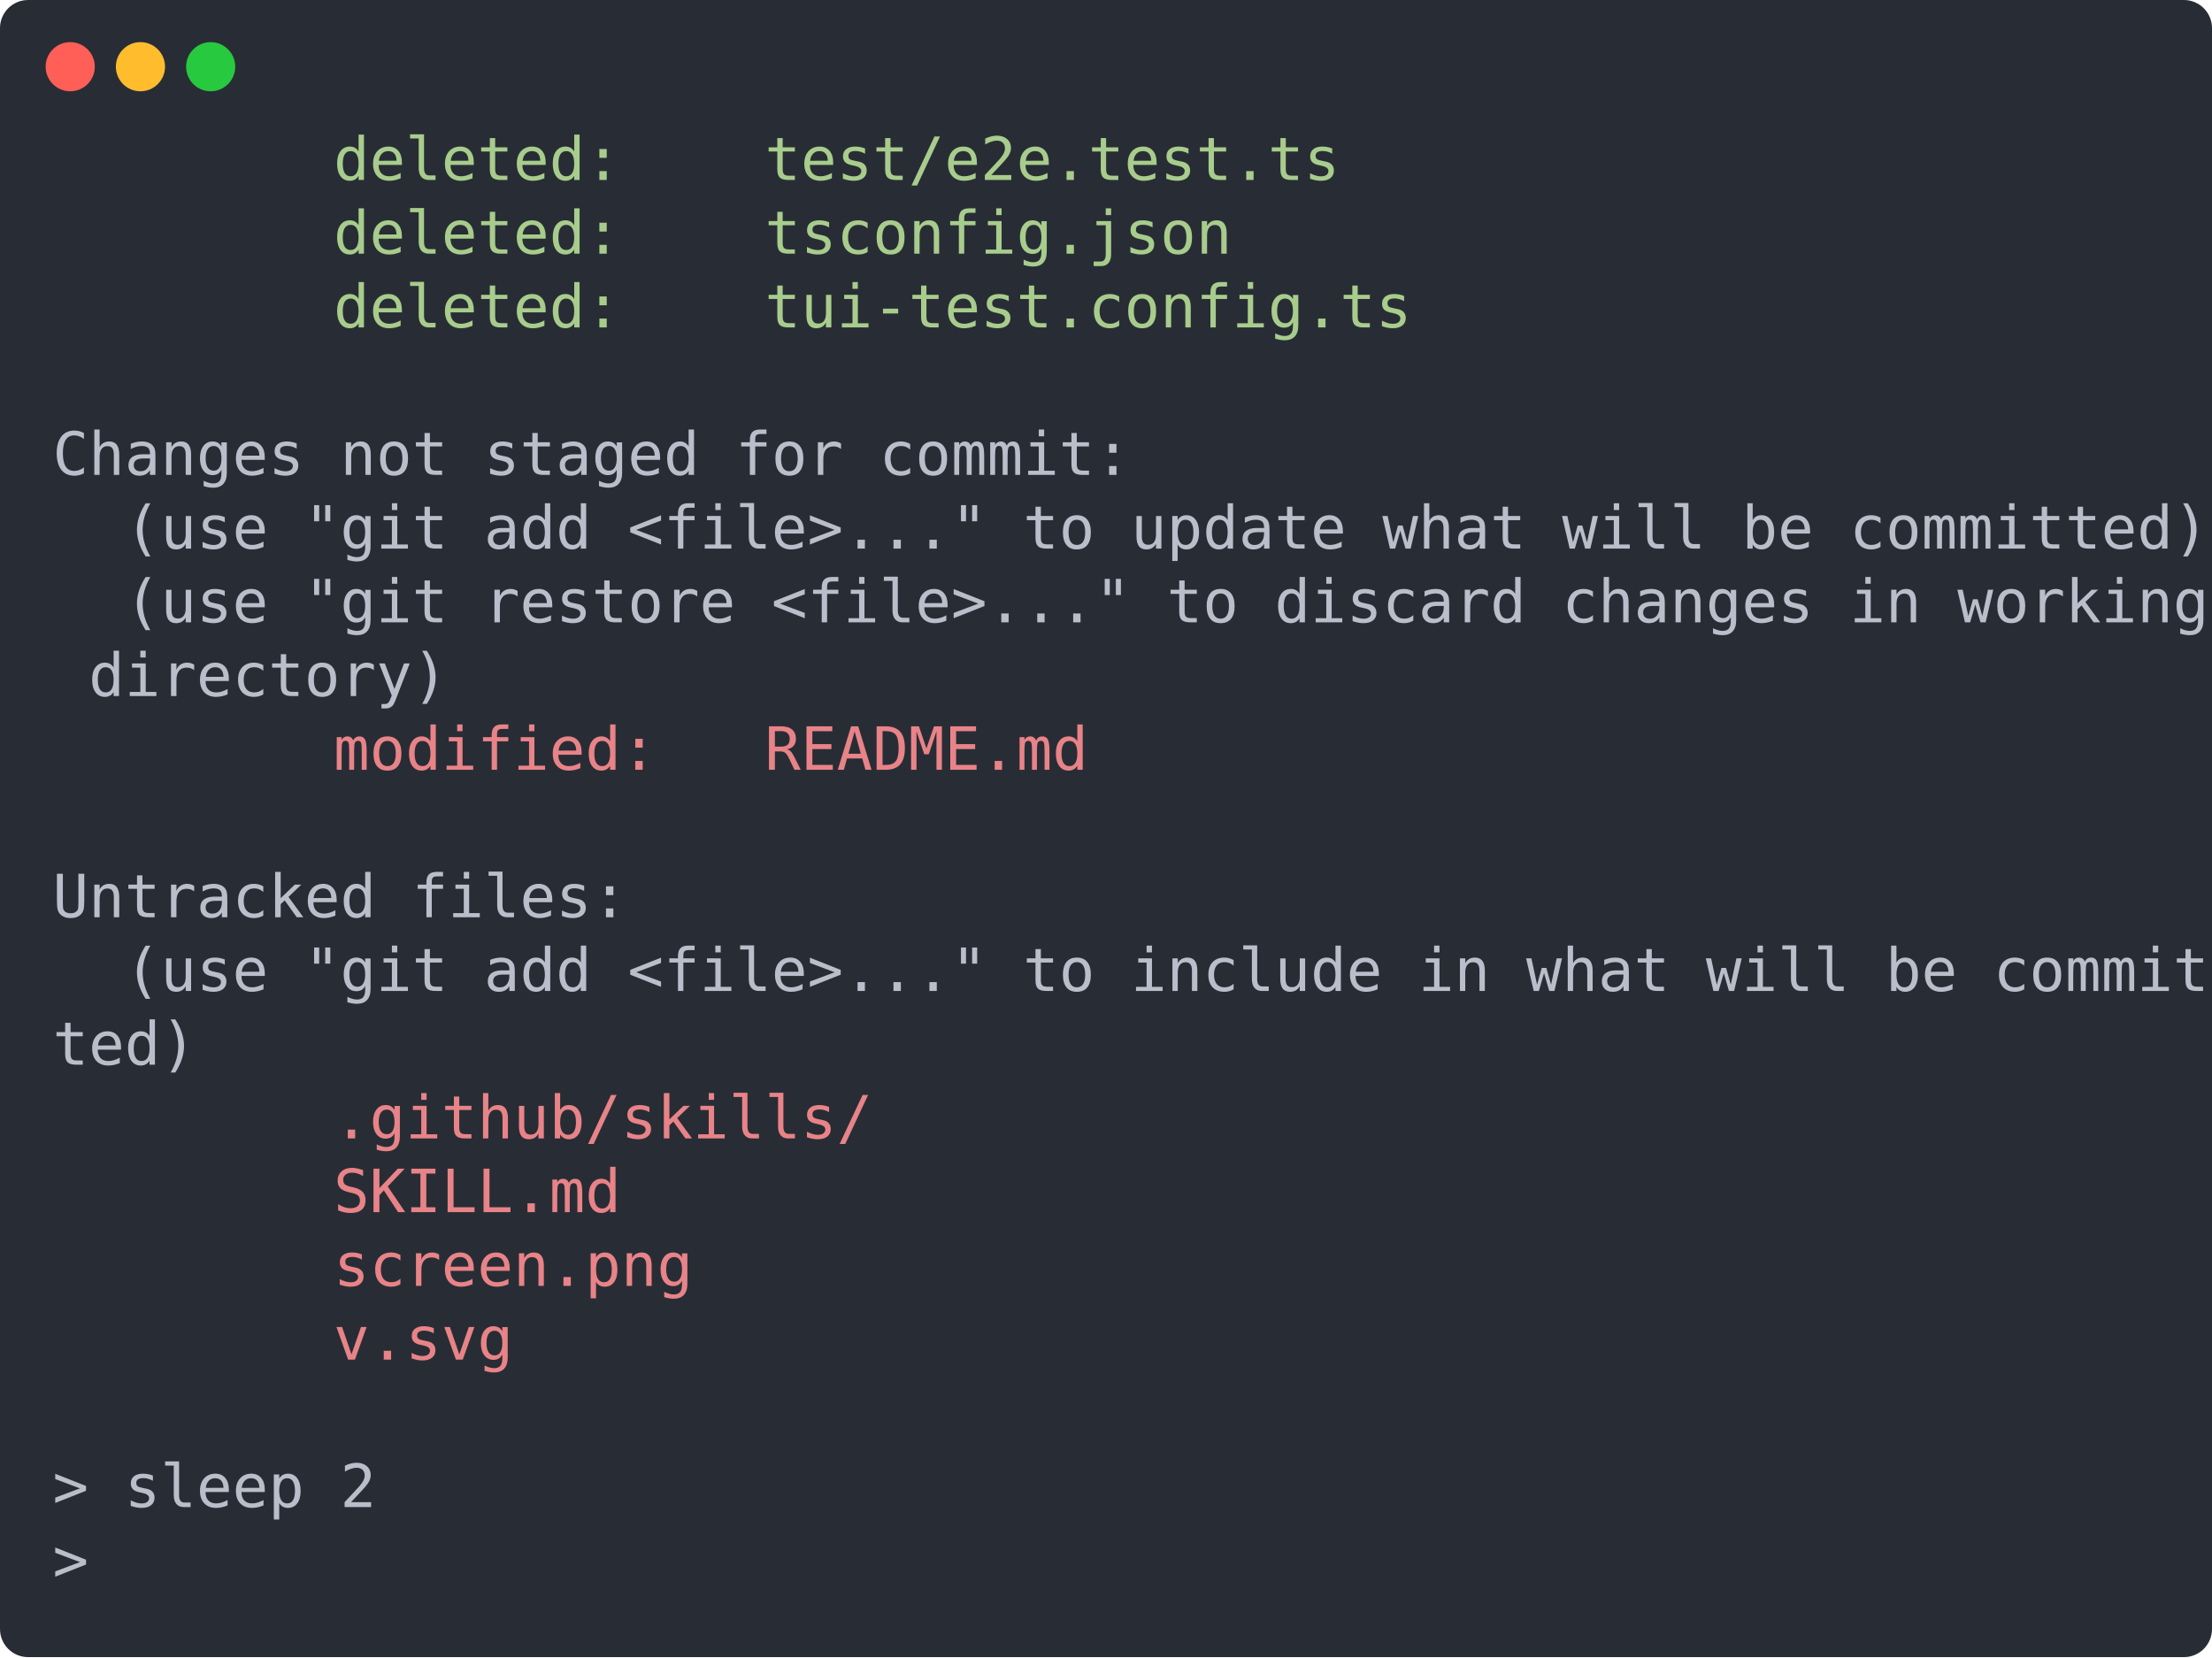
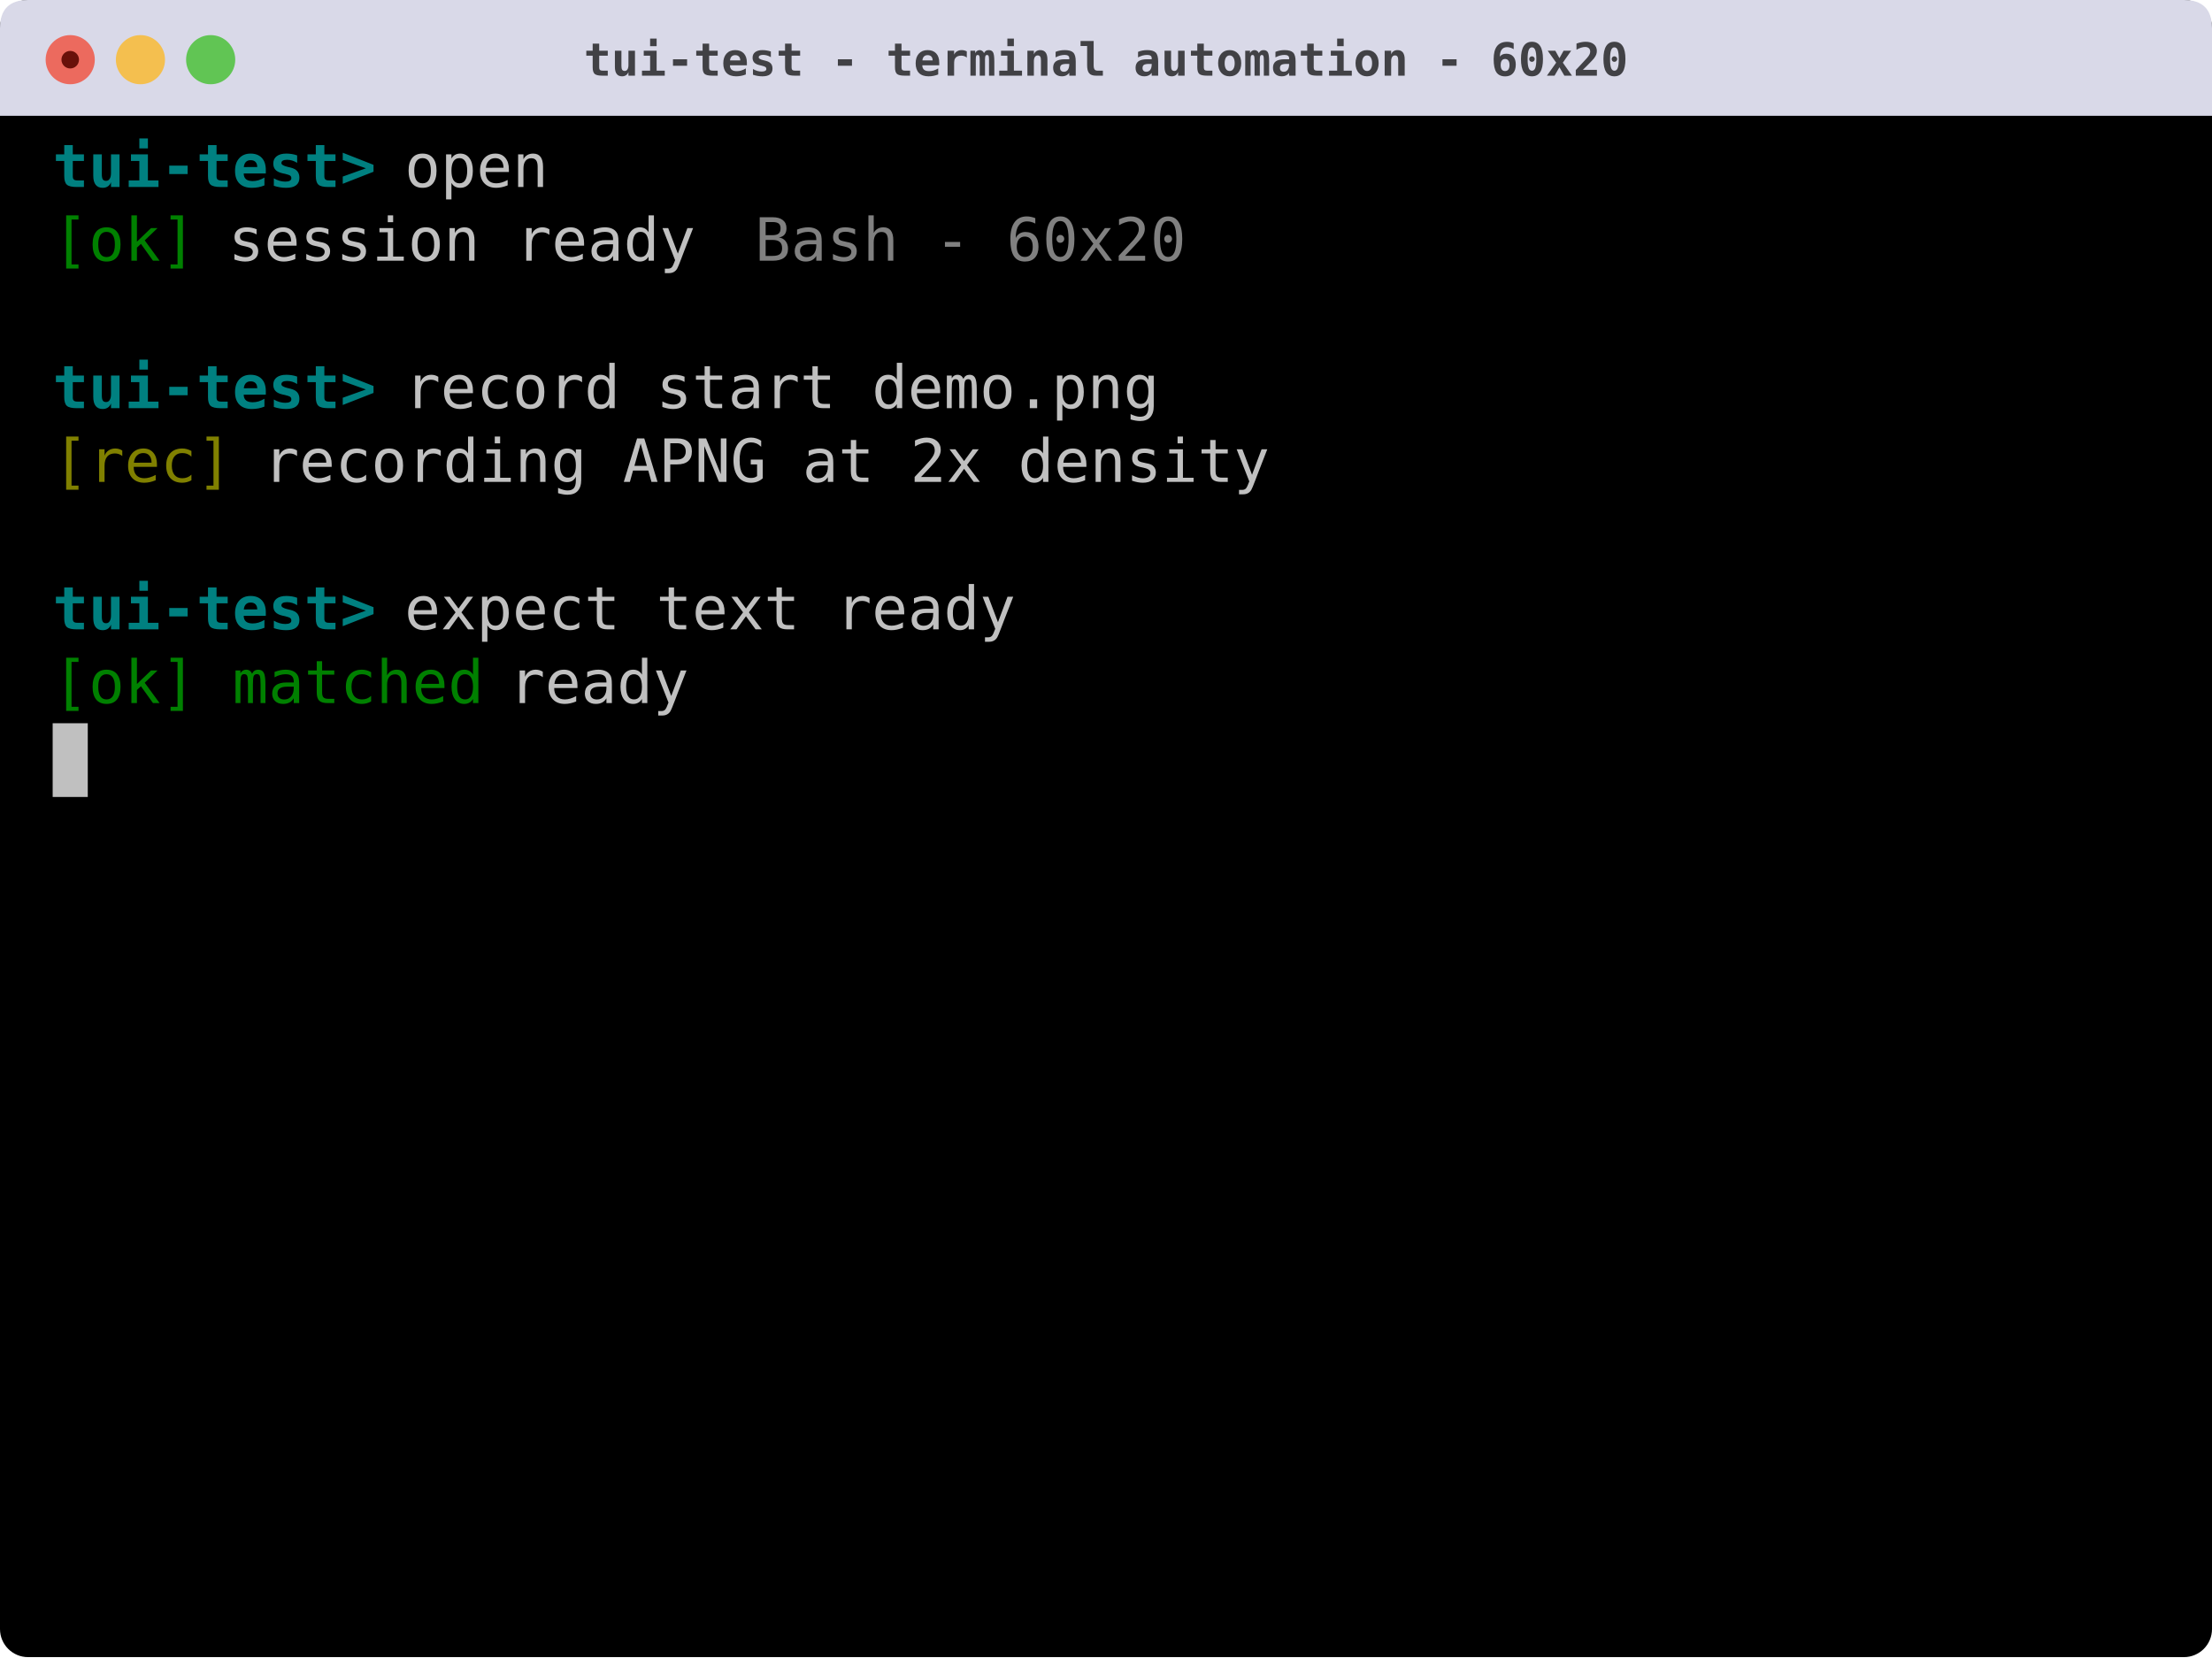
<svg xmlns="http://www.w3.org/2000/svg" width="630" height="472" viewBox="0 0 630 472" font-family="'Cascadia Code','JetBrains Mono','Fira Code',Menlo,Consolas,'DejaVu Sans Mono',monospace" font-size="17px">
-   <rect width="630" height="472" rx="8" fill="#282d35" />
-   <circle cx="20.0" cy="19.0" r="7.0" fill="#ff5f56" />
-   <circle cx="40.0" cy="19.0" r="7.0" fill="#ffbd2e" />
-   <circle cx="60.0" cy="19.0" r="7.0" fill="#27c93f" />
-   <text x="95.00" y="51.26" fill="#a8cc8c" textLength="280.00" lengthAdjust="spacingAndGlyphs" xml:space="preserve">deleted:    test/e2e.test.ts</text>
-   <text x="95.00" y="72.26" fill="#a8cc8c" textLength="250.00" lengthAdjust="spacingAndGlyphs" xml:space="preserve">deleted:    tsconfig.json</text>
-   <text x="95.00" y="93.26" fill="#a8cc8c" textLength="300.00" lengthAdjust="spacingAndGlyphs" xml:space="preserve">deleted:    tui-test.config.ts</text>
-   <text x="15.00" y="135.26" fill="#b9bfca" textLength="600.00" lengthAdjust="spacingAndGlyphs" xml:space="preserve">Changes not staged for commit:                              </text>
-   <text x="15.00" y="156.26" fill="#b9bfca" textLength="600.00" lengthAdjust="spacingAndGlyphs" xml:space="preserve">  (use "git add &lt;file&gt;..." to update what will be committed)</text>
-   <text x="15.00" y="177.26" fill="#b9bfca" textLength="600.00" lengthAdjust="spacingAndGlyphs" xml:space="preserve">  (use "git restore &lt;file&gt;..." to discard changes in working</text>
-   <text x="15.00" y="198.26" fill="#b9bfca" textLength="600.00" lengthAdjust="spacingAndGlyphs" xml:space="preserve"> directory)                                                 </text>
-   <text x="95.00" y="219.26" fill="#e88388" textLength="210.00" lengthAdjust="spacingAndGlyphs" xml:space="preserve">modified:   README.md</text>
-   <text x="15.00" y="261.26" fill="#b9bfca" textLength="600.00" lengthAdjust="spacingAndGlyphs" xml:space="preserve">Untracked files:                                            </text>
-   <text x="15.00" y="282.26" fill="#b9bfca" textLength="600.00" lengthAdjust="spacingAndGlyphs" xml:space="preserve">  (use "git add &lt;file&gt;..." to include in what will be commit</text>
-   <text x="15.00" y="303.26" fill="#b9bfca" textLength="600.00" lengthAdjust="spacingAndGlyphs" xml:space="preserve">ted)                                                        </text>
-   <text x="95.00" y="324.26" fill="#e88388" textLength="150.00" lengthAdjust="spacingAndGlyphs" xml:space="preserve">.github/skills/</text>
-   <text x="95.00" y="345.26" fill="#e88388" textLength="80.00" lengthAdjust="spacingAndGlyphs" xml:space="preserve">SKILL.md</text>
-   <text x="95.00" y="366.26" fill="#e88388" textLength="100.00" lengthAdjust="spacingAndGlyphs" xml:space="preserve">screen.png</text>
-   <text x="95.00" y="387.26" fill="#e88388" textLength="50.00" lengthAdjust="spacingAndGlyphs" xml:space="preserve">v.svg</text>
-   <text x="15.00" y="429.26" fill="#b9bfca" textLength="600.00" lengthAdjust="spacingAndGlyphs" xml:space="preserve">&gt; sleep 2                                                   </text>
-   <text x="15.00" y="450.26" fill="#b9bfca" textLength="600.00" lengthAdjust="spacingAndGlyphs" xml:space="preserve">&gt;                                                           </text>
+   <rect width="630" height="472" rx="8" fill="#000000" />
+   <path d="M0 8.0 Q0 0 8.0 0 H622.0 Q630.0 0 630.0 8.0 V33.0 H0 Z" fill="#d9d9e8" />
+   <rect y="33.0" width="630" height="1.0" fill="#000000" />
+   <circle cx="20.0" cy="17.0" r="7.0" fill="#ec6a5e" />
+   <circle cx="40.0" cy="17.0" r="7.0" fill="#f4bf4f" />
+   <circle cx="60.0" cy="17.0" r="7.0" fill="#61c554" />
+   <circle cx="20.0" cy="17.0" r="2.5" fill="#69110a" />
+   <text x="315.00" y="21.55" fill="#414145" font-size="13px" font-weight="bold" text-anchor="middle" xml:space="preserve">tui-test - terminal automation - 60x20</text>
+   <text x="15.00" y="53.26" fill="#008080" font-weight="bold" textLength="90.00" lengthAdjust="spacingAndGlyphs" xml:space="preserve">tui-test&gt;</text>
+   <text x="105.00" y="53.26" fill="#c0c0c0" textLength="510.00" lengthAdjust="spacingAndGlyphs" xml:space="preserve"> open                                              </text>
+   <text x="15.00" y="74.26" fill="#008000" textLength="50.00" lengthAdjust="spacingAndGlyphs" xml:space="preserve">[ok] </text>
+   <text x="65.00" y="74.26" fill="#c0c0c0" textLength="150.00" lengthAdjust="spacingAndGlyphs" xml:space="preserve">session ready  </text>
+   <text x="215.00" y="74.26" fill="#808080" textLength="120.00" lengthAdjust="spacingAndGlyphs" xml:space="preserve">Bash - 60x20</text>
+   <text x="15.00" y="116.26" fill="#008080" font-weight="bold" textLength="90.00" lengthAdjust="spacingAndGlyphs" xml:space="preserve">tui-test&gt;</text>
+   <text x="105.00" y="116.26" fill="#c0c0c0" textLength="510.00" lengthAdjust="spacingAndGlyphs" xml:space="preserve"> record start demo.png                             </text>
+   <text x="15.00" y="137.26" fill="#808000" textLength="60.00" lengthAdjust="spacingAndGlyphs" xml:space="preserve">[rec] </text>
+   <text x="75.00" y="137.26" fill="#c0c0c0" textLength="540.00" lengthAdjust="spacingAndGlyphs" xml:space="preserve">recording APNG at 2x density                          </text>
+   <text x="15.00" y="179.26" fill="#008080" font-weight="bold" textLength="90.00" lengthAdjust="spacingAndGlyphs" xml:space="preserve">tui-test&gt;</text>
+   <text x="105.00" y="179.26" fill="#c0c0c0" textLength="510.00" lengthAdjust="spacingAndGlyphs" xml:space="preserve"> expect text ready                                 </text>
+   <text x="15.00" y="200.26" fill="#008000" textLength="130.00" lengthAdjust="spacingAndGlyphs" xml:space="preserve">[ok] matched </text>
+   <text x="145.00" y="200.26" fill="#c0c0c0" textLength="470.00" lengthAdjust="spacingAndGlyphs" xml:space="preserve">ready                                          </text>
+   <rect x="15.00" y="206.00" width="10.00" height="21.00" fill="#c0c0c0" />
</svg>
